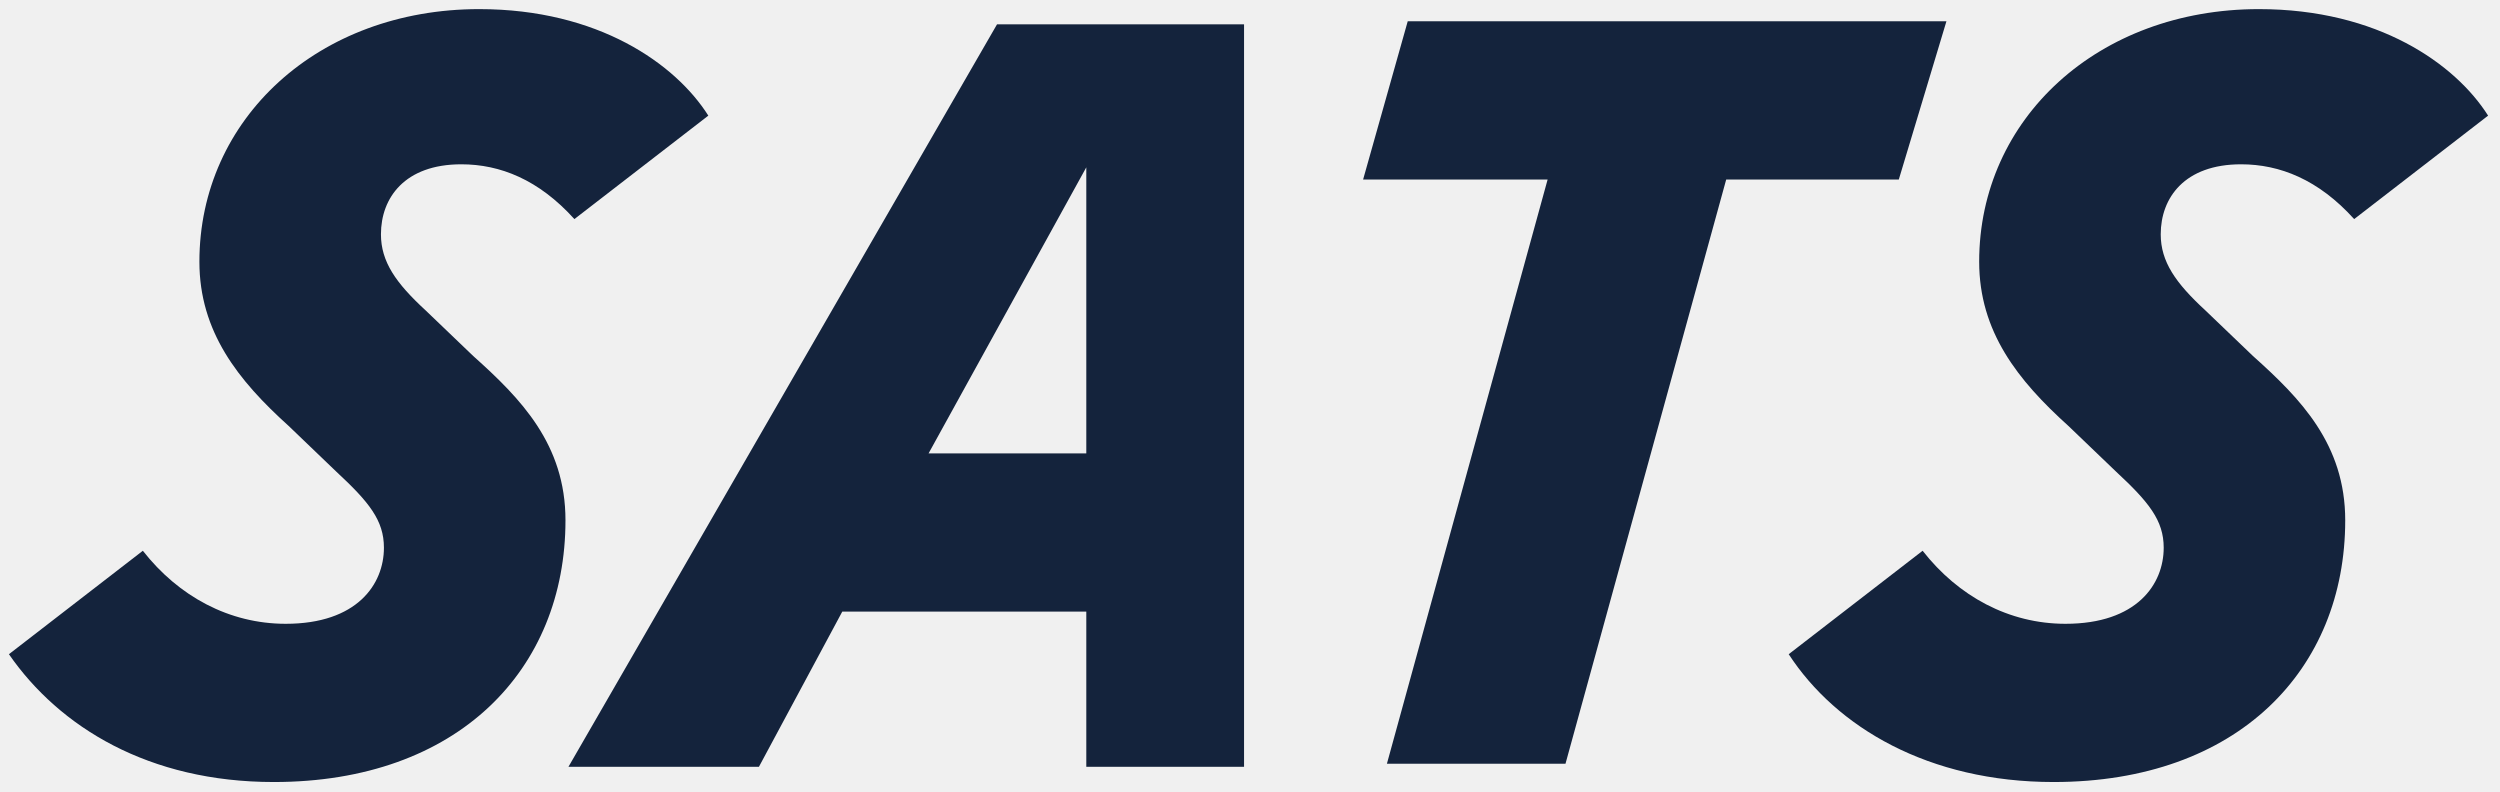
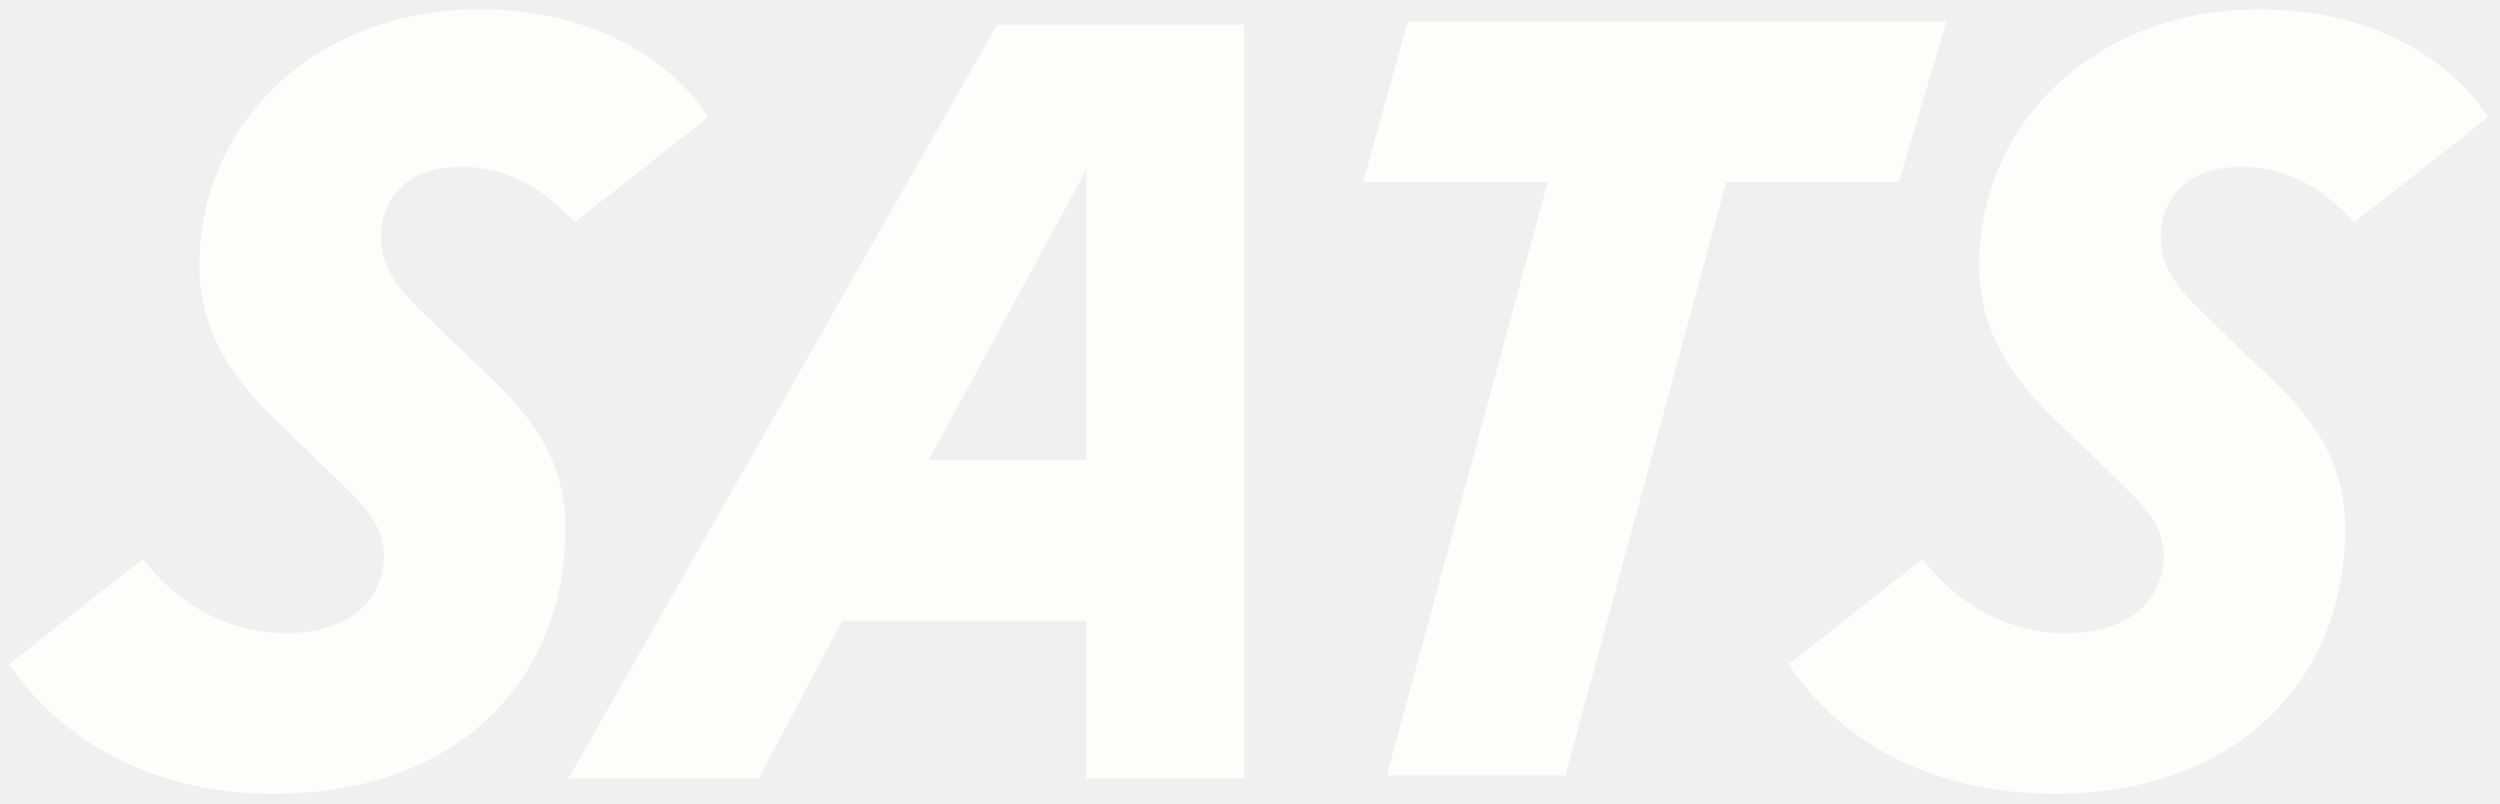
- <svg xmlns="http://www.w3.org/2000/svg" width="79" height="25" viewBox="0 0 79 25" fill="none">
-   <g clip-path="url(#clip0_3720_85)">
-     <path fill-rule="evenodd" clip-rule="evenodd" d="M4.514 17.404L0.282 20.673C1.881 22.981 4.702 24.712 8.652 24.712C14.483 24.712 17.869 21.154 17.869 16.442C17.869 14.039 16.458 12.596 14.954 11.25L13.449 9.808C12.508 8.942 12.038 8.269 12.038 7.404C12.038 6.25 12.79 5.192 14.577 5.192C15.8 5.192 17.023 5.673 18.151 6.923L22.383 3.654C21.349 2.019 18.904 0.288 15.142 0.288C10.063 0.288 6.301 3.75 6.301 8.269C6.301 10.481 7.524 12.019 9.123 13.461L10.627 14.904C11.662 15.865 12.132 16.442 12.132 17.308C12.132 18.462 11.286 19.712 9.029 19.712C7.242 19.712 5.643 18.846 4.514 17.404ZM60.755 17.404L56.523 20.673C58.027 22.981 60.943 24.712 64.893 24.712C70.724 24.712 74.109 21.154 74.109 16.442C74.109 14.039 72.699 12.596 71.194 11.25L69.689 9.808C68.749 8.942 68.279 8.269 68.279 7.404C68.279 6.25 69.031 5.192 70.818 5.192C72.04 5.192 73.263 5.673 74.392 6.923L78.624 3.654C77.589 2.019 75.144 0.288 71.382 0.288C66.304 0.288 62.542 3.75 62.542 8.269C62.542 10.481 63.764 12.019 65.363 13.461L66.868 14.904C67.902 15.865 68.373 16.442 68.373 17.308C68.373 18.462 67.526 19.712 65.269 19.712C63.482 19.712 61.883 18.846 60.755 17.404ZM60.002 5.673H54.548L49.469 24.135H43.826L48.905 5.673H43.074L44.484 0.673H61.507L60.002 5.673ZM39.312 24.231V0.769H31.506L17.963 24.231H23.982L26.616 19.327H34.327V24.231H39.312ZM34.327 5.288V14.327H29.343L34.327 5.288Z" fill="#14233C" />
+ <svg xmlns="http://www.w3.org/2000/svg" width="165" height="53" viewBox="0 0 165 53" fill="none">
+   <g clip-path="url(#clip0_83_1108)">
+     <path fill-rule="evenodd" clip-rule="evenodd" d="M9.429 36.896L0.589 43.827C3.929 48.719 9.821 52.389 18.071 52.389C30.25 52.389 37.321 44.846 37.321 34.858C37.321 29.762 34.375 26.704 31.232 23.85L28.089 20.792C26.125 18.958 25.143 17.531 25.143 15.696C25.143 13.25 26.714 11.008 30.446 11.008C33 11.008 35.554 12.027 37.911 14.677L46.75 7.746C44.589 4.281 39.482 0.612 31.625 0.612C21.018 0.612 13.161 7.95 13.161 17.531C13.161 22.219 15.714 25.481 19.054 28.538L22.196 31.596C24.357 33.635 25.339 34.858 25.339 36.692C25.339 39.139 23.571 41.788 18.857 41.788C15.125 41.788 11.786 39.954 9.429 36.896ZM126.893 36.896L118.054 43.827C121.196 48.719 127.286 52.389 135.536 52.389C147.714 52.389 154.786 44.846 154.786 34.858C154.786 29.762 151.839 26.704 148.696 23.85L145.554 20.792C143.589 18.958 142.607 17.531 142.607 15.696C142.607 13.25 144.179 11.008 147.911 11.008C150.464 11.008 153.018 12.027 155.375 14.677L164.214 7.746C162.054 4.281 156.946 0.612 149.089 0.612C138.482 0.612 130.625 7.95 130.625 17.531C130.625 22.219 133.179 25.481 136.518 28.538L139.661 31.596C141.821 33.635 142.804 34.858 142.804 36.692C142.804 39.139 141.036 41.788 136.321 41.788C132.589 41.788 129.25 39.954 126.893 36.896ZM125.321 12.027H113.929L103.321 51.165H91.536L102.143 12.027H89.964L92.911 1.427H128.464L125.321 12.027ZM82.107 51.369V1.631H65.804L37.518 51.369H50.089L55.589 40.973H71.696V51.369H82.107ZM71.696 11.211V30.373H61.286L71.696 11.211Z" fill="#FEFDFA" />
  </g>
  <defs>
-     <clipPath id="clip0_3720_85">
-       <rect width="79" height="25" fill="white" />
+     <clipPath id="clip0_83_1108">
+       <rect width="165" height="53" fill="white" />
    </clipPath>
  </defs>
</svg>
